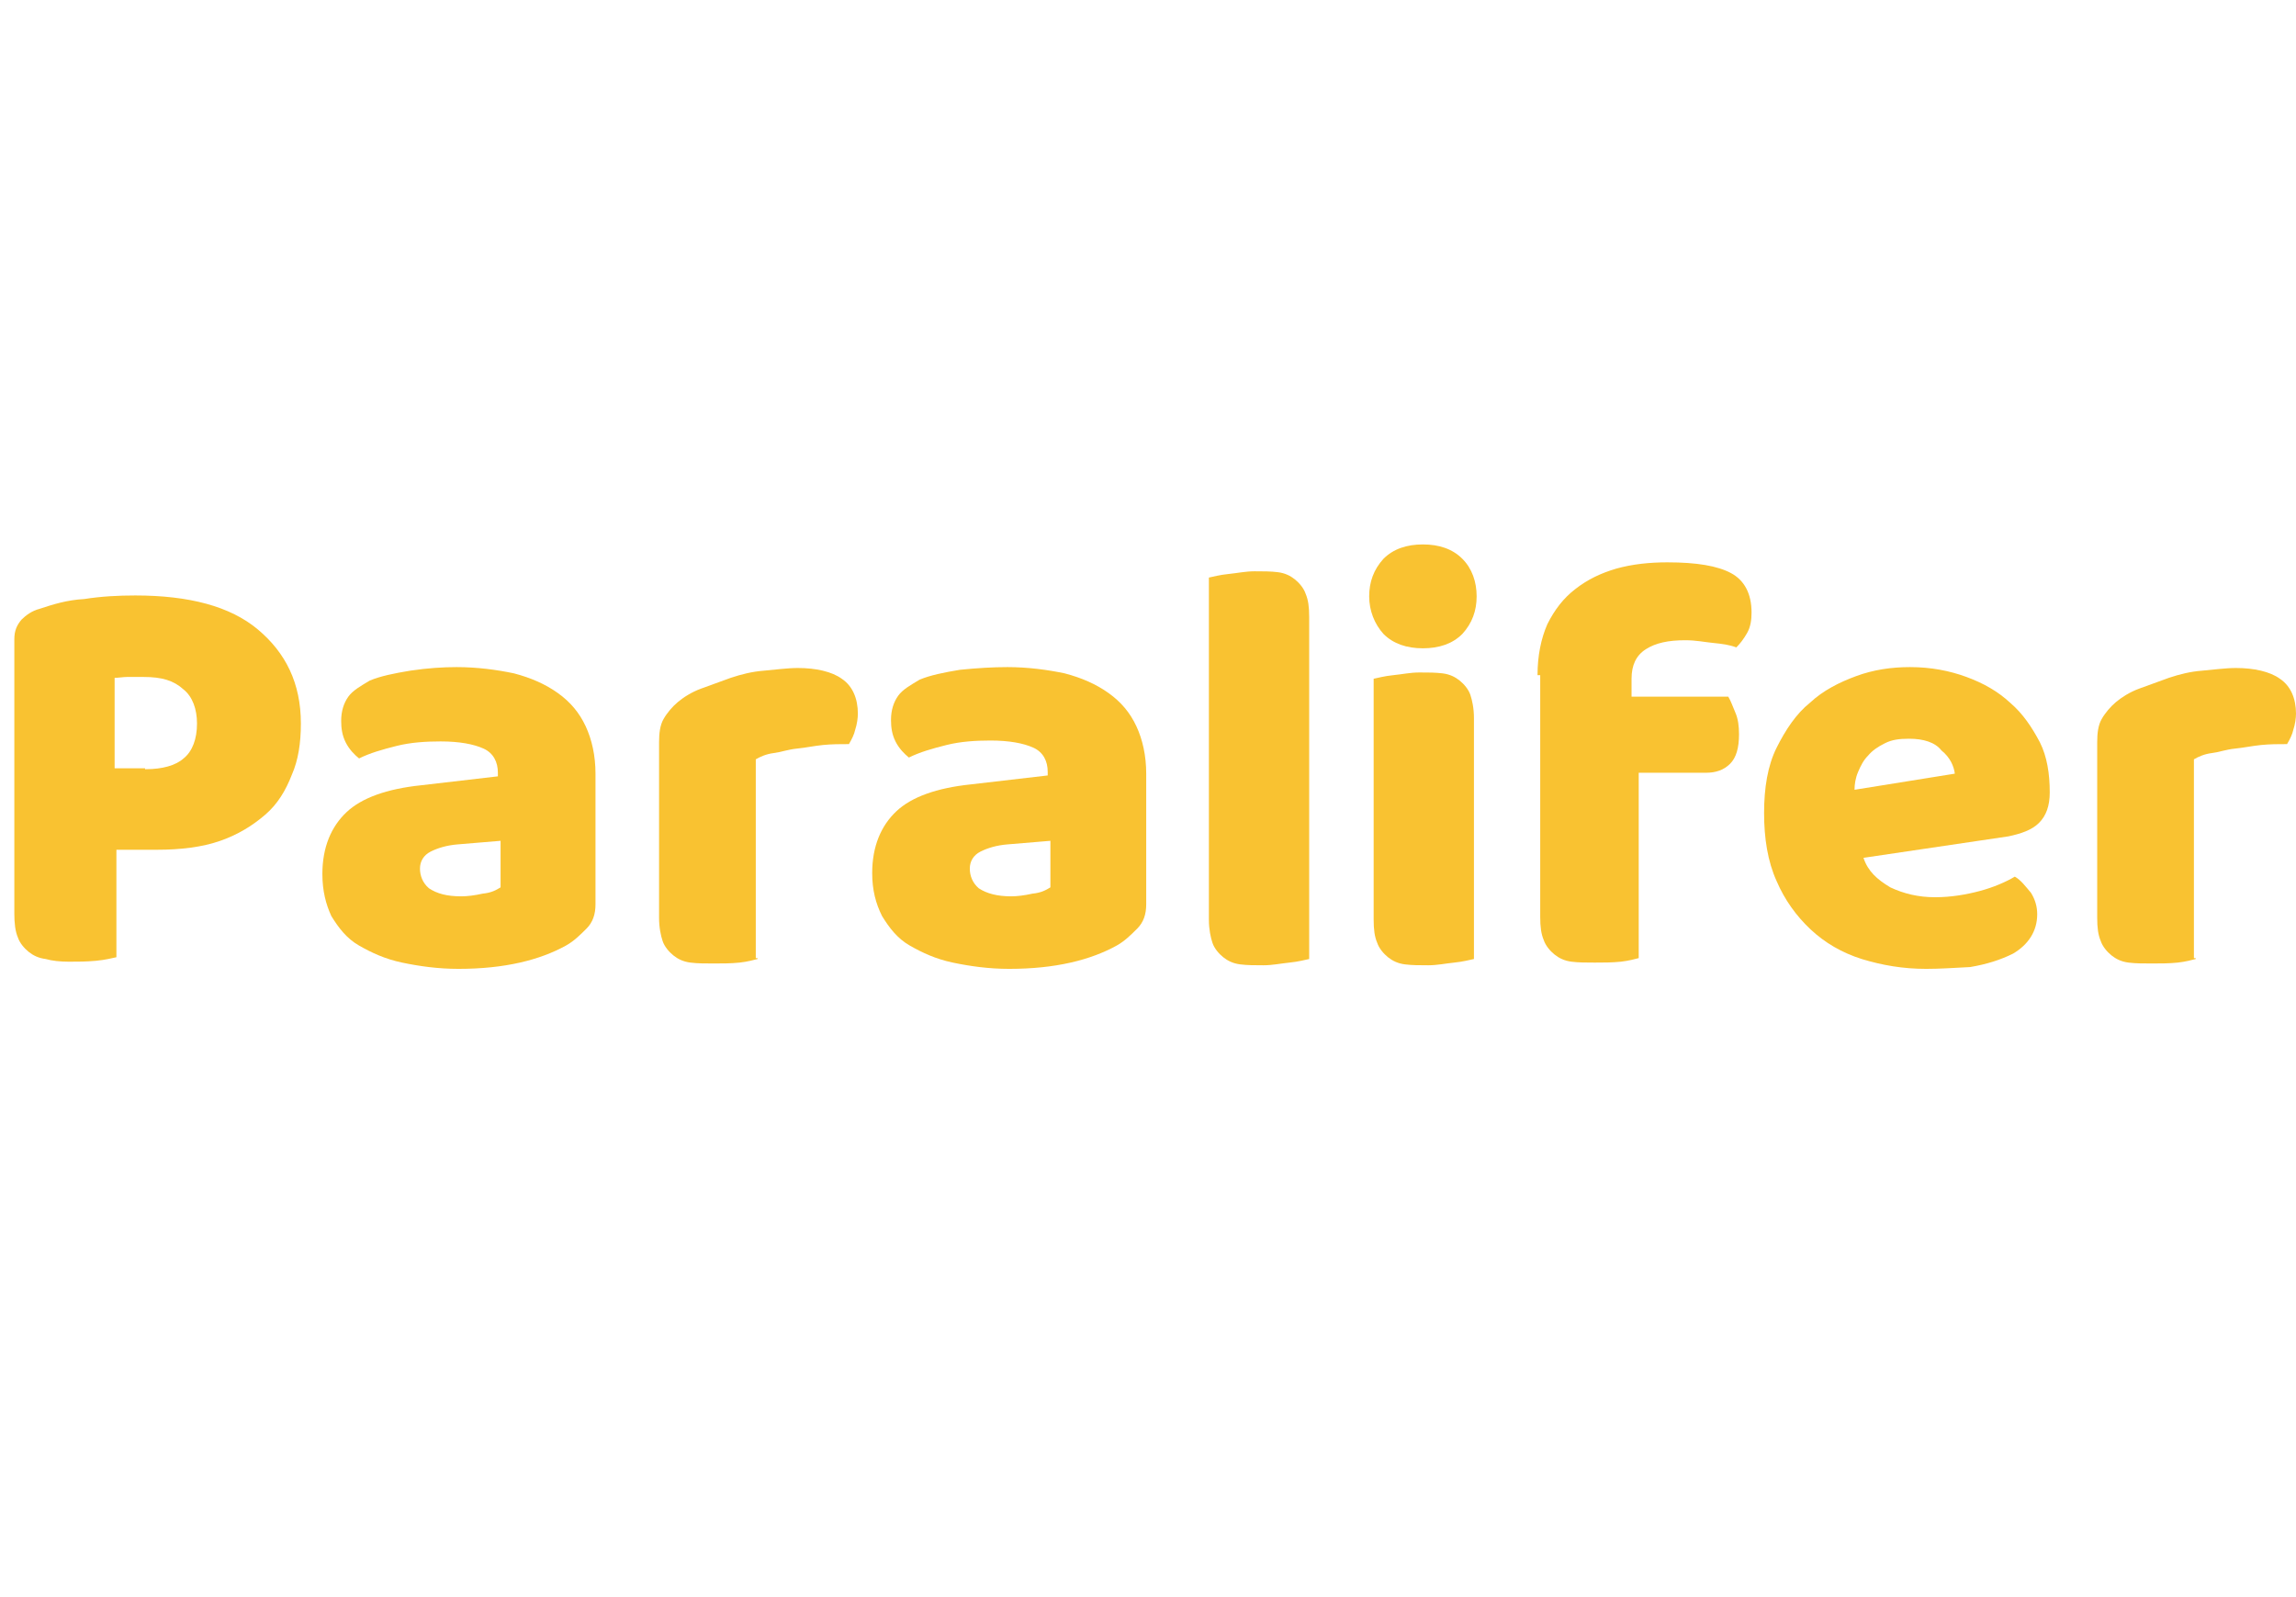
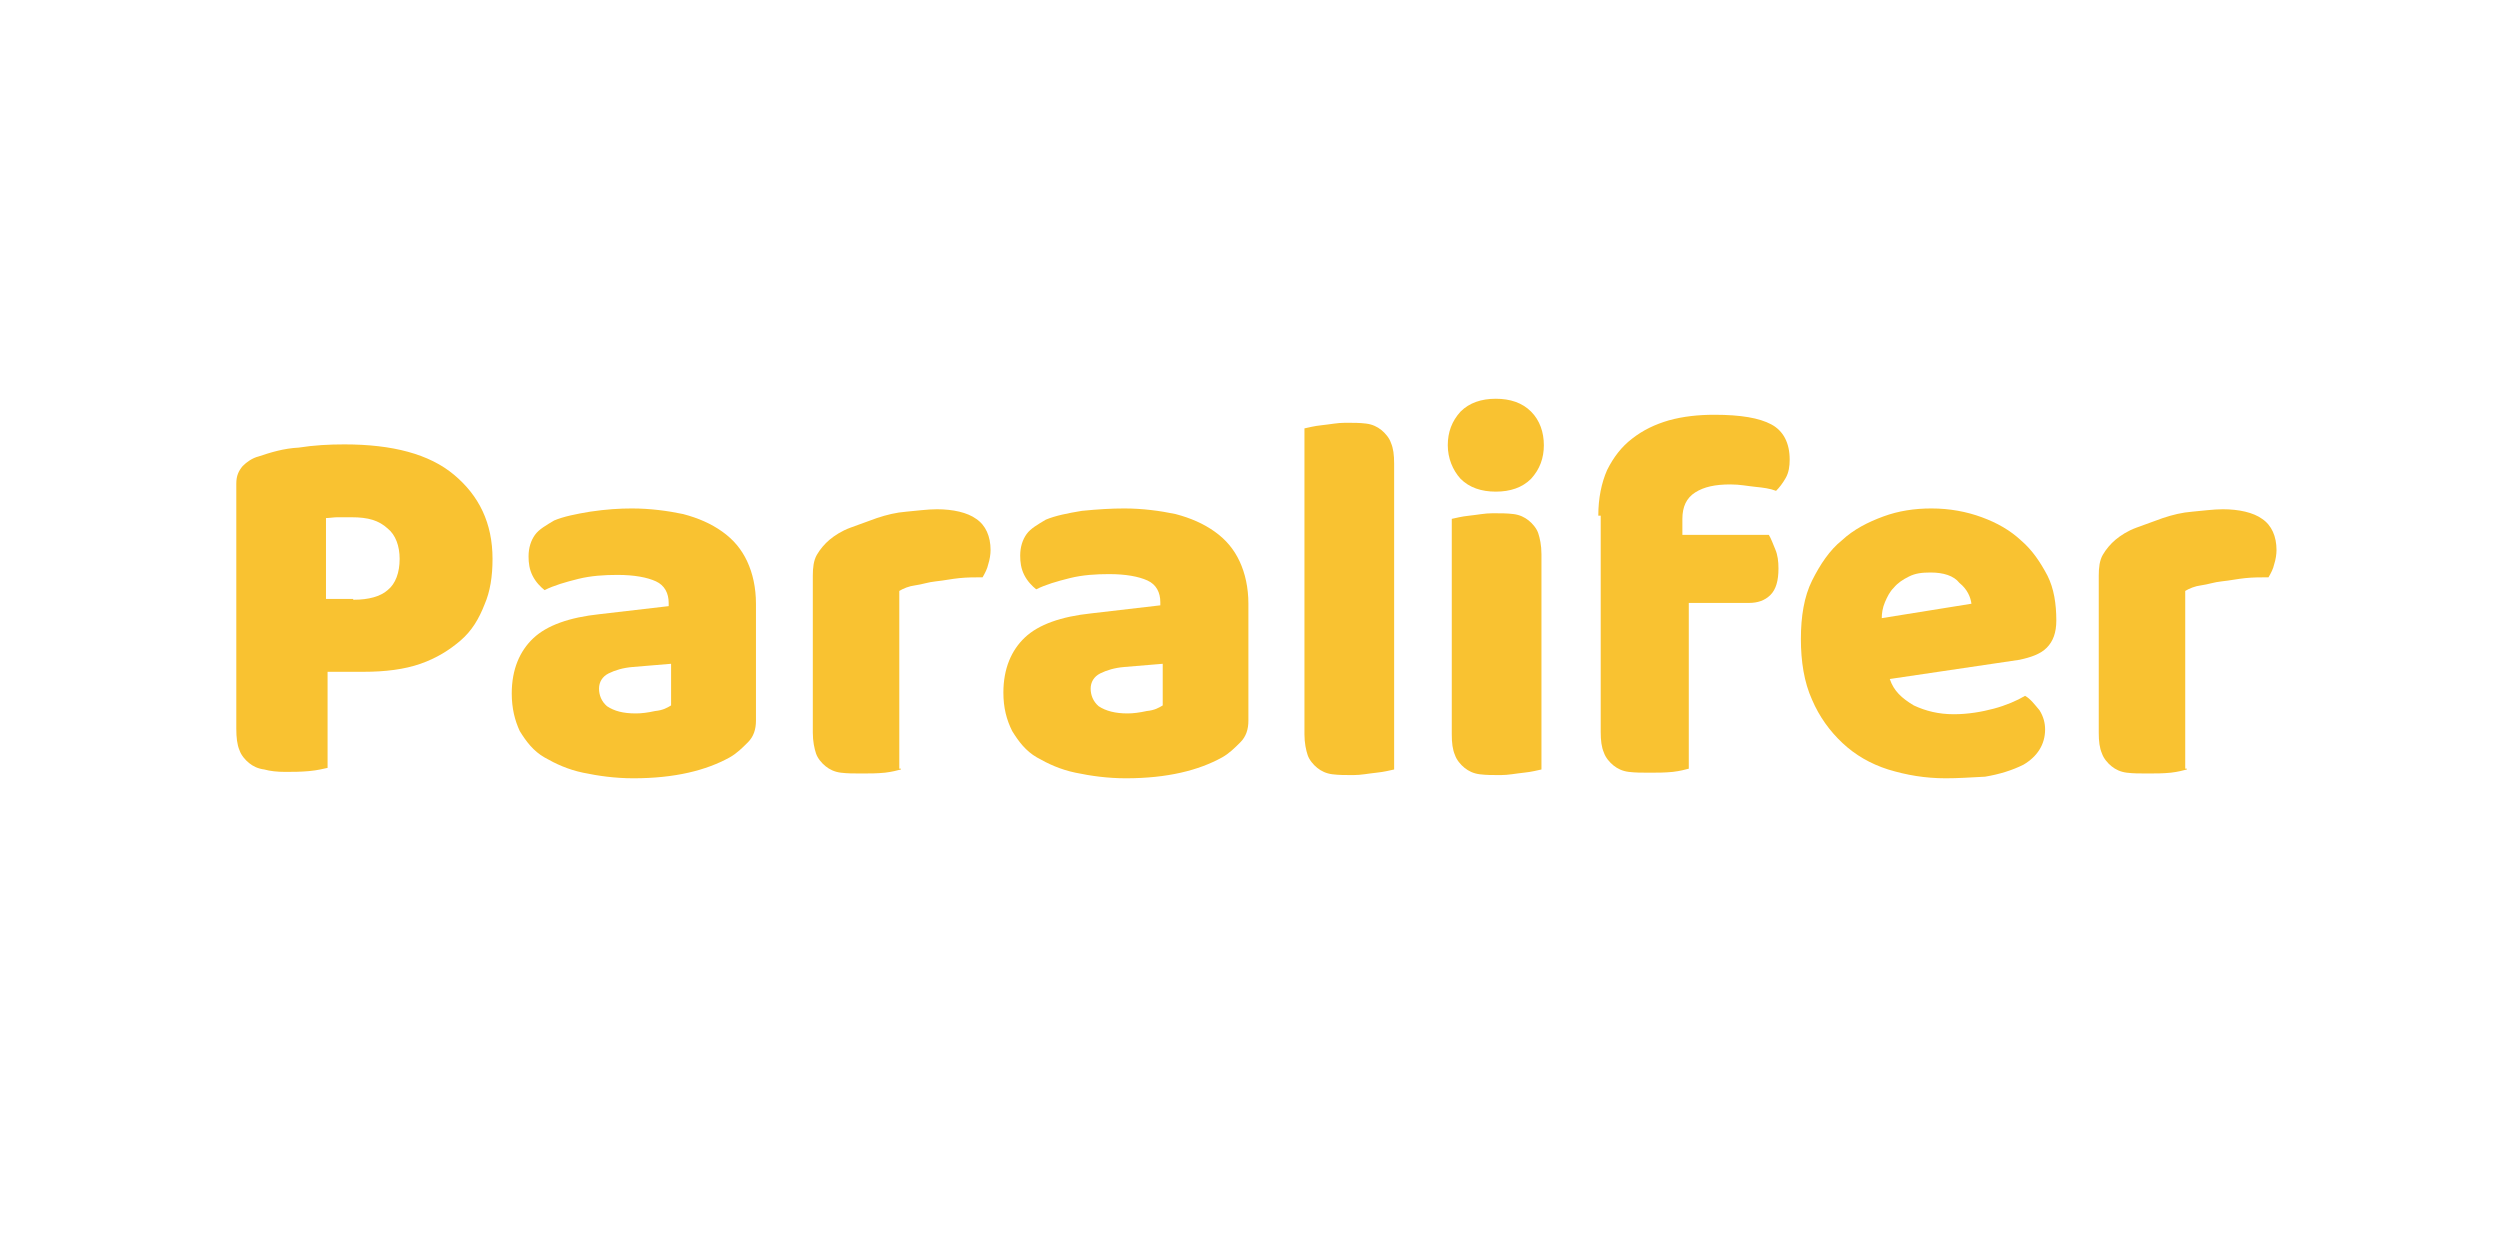
- <svg xmlns="http://www.w3.org/2000/svg" version="1.1" id="Lager_1" width="256.357" height="178.273" x="0px" y="0px" viewBox="0 0 256.4 156.3" style="enable-background:new 0 0 256.4 156.3;" xml:space="preserve">
+ <svg xmlns="http://www.w3.org/2000/svg" version="1.1" id="Lager_1" width="156.357" height="78.273" x="0px" y="0px" viewBox="0 0 256.4 156.3" style="enable-background:new 0 0 256.4 156.3;" xml:space="preserve">
  <style type="text/css">
	.st0{fill:#F9C231;}
</style>
  <g>
    <path class="st0" d="M13,95.9c-0.5,0.1-1.2,0.3-2.3,0.4c-1.1,0.1-2,0.1-3,0.1s-1.9-0.1-2.6-0.3c-0.8-0.1-1.4-0.4-1.9-0.8   c-0.5-0.4-1-1-1.2-1.6C1.7,93,1.6,92.1,1.6,91V60.4c0-1,0.3-1.6,0.8-2.2c0.5-0.5,1.2-1,2-1.2c1.5-0.5,3.1-1,5-1.1   c1.9-0.3,3.8-0.4,5.7-0.4c6,0,10.6,1.2,13.7,3.8c3.1,2.6,4.8,6,4.8,10.5c0,2.2-0.3,4.1-1,5.7c-0.7,1.8-1.6,3.3-3,4.5   c-1.4,1.2-3,2.2-5,2.9s-4.4,1-7.1,1H13C13,83.8,13,95.9,13,95.9z M16.3,74.9c1.8,0,3.3-0.4,4.2-1.2c1-0.8,1.5-2.2,1.5-3.9   c0-1.6-0.5-3-1.5-3.8c-1.1-1-2.4-1.4-4.5-1.4c-0.7,0-1.2,0-1.8,0c-0.4,0-1,0.1-1.4,0.1v10.1h3.4V74.9z" />
    <path class="st0" d="M51,63.5c2.3,0,4.5,0.3,6.4,0.7c1.9,0.5,3.5,1.2,4.9,2.2c1.4,1,2.4,2.2,3.1,3.7c0.7,1.5,1.1,3.3,1.1,5.3V90   c0,1.1-0.3,2-1,2.7c-0.7,0.7-1.4,1.4-2.3,1.9c-2.9,1.6-6.8,2.6-12,2.6c-2.3,0-4.4-0.3-6.3-0.7c-1.9-0.4-3.4-1.1-4.8-1.9   c-1.4-0.8-2.3-2-3.1-3.3C36.4,90,36,88.5,36,86.6c0-3,1-5.3,2.7-6.9s4.5-2.6,8.3-3l8.6-1v-0.4c0-1.2-0.5-2.2-1.6-2.7   c-1.1-0.5-2.7-0.8-4.8-0.8c-1.6,0-3.3,0.1-4.9,0.5c-1.6,0.4-3,0.8-4.2,1.4c-0.5-0.4-1.1-1-1.5-1.8c-0.4-0.8-0.5-1.6-0.5-2.4   c0-1.1,0.3-2,0.8-2.7c0.5-0.7,1.4-1.2,2.4-1.8c1.2-0.5,2.7-0.8,4.5-1.1C47.8,63.6,49.5,63.5,51,63.5z M51.5,89.1   c0.7,0,1.5-0.1,2.4-0.3c1-0.1,1.5-0.4,2-0.7v-5.2l-4.8,0.4c-1.2,0.1-2.2,0.4-3,0.8c-0.8,0.4-1.2,1.1-1.2,1.9c0,0.8,0.3,1.6,1,2.2   C48.8,88.8,49.9,89.1,51.5,89.1z" />
    <path class="st0" d="M84.6,96.1c-0.4,0.1-1.1,0.3-2,0.4c-1,0.1-1.9,0.1-2.9,0.1s-1.8,0-2.6-0.1c-0.8-0.1-1.4-0.4-1.9-0.8   c-0.5-0.4-1-1-1.2-1.6s-0.4-1.5-0.4-2.6V71.9c0-1,0.1-1.9,0.5-2.6s1-1.4,1.6-1.9s1.5-1.1,2.6-1.5c1.1-0.4,2.2-0.8,3.3-1.2   c1.2-0.4,2.4-0.7,3.7-0.8c1.2-0.1,2.6-0.3,3.8-0.3c2,0,3.8,0.4,4.9,1.2c1.2,0.8,1.8,2.2,1.8,3.9c0,0.5-0.1,1.2-0.3,1.8   c-0.1,0.5-0.4,1.1-0.7,1.6c-1,0-1.9,0-2.9,0.1c-1,0.1-1.9,0.3-2.9,0.4c-1,0.1-1.8,0.4-2.6,0.5s-1.5,0.4-2,0.7v22.2H84.6z" />
    <path class="st0" d="M112.5,63.5c2.3,0,4.5,0.3,6.4,0.7c1.9,0.5,3.5,1.2,4.9,2.2s2.4,2.2,3.1,3.7c0.7,1.5,1.1,3.3,1.1,5.3V90   c0,1.1-0.3,2-1,2.7c-0.7,0.7-1.4,1.4-2.3,1.9c-2.9,1.6-6.8,2.6-12,2.6c-2.3,0-4.4-0.3-6.3-0.7c-1.9-0.4-3.4-1.1-4.8-1.9   c-1.4-0.8-2.3-2-3.1-3.3c-0.7-1.4-1.1-2.9-1.1-4.8c0-3,1-5.3,2.7-6.9s4.5-2.6,8.3-3l8.6-1v-0.4c0-1.2-0.5-2.2-1.6-2.7   c-1.1-0.5-2.7-0.8-4.8-0.8c-1.6,0-3.3,0.1-4.9,0.5c-1.6,0.4-3,0.8-4.2,1.4c-0.5-0.4-1.1-1-1.5-1.8c-0.4-0.8-0.5-1.6-0.5-2.4   c0-1.1,0.3-2,0.8-2.7s1.4-1.2,2.4-1.8c1.2-0.5,2.7-0.8,4.5-1.1C109.2,63.6,110.9,63.5,112.5,63.5z M112.9,89.1   c0.7,0,1.5-0.1,2.4-0.3c1-0.1,1.5-0.4,2-0.7v-5.2l-4.8,0.4c-1.2,0.1-2.2,0.4-3,0.8c-0.8,0.4-1.2,1.1-1.2,1.9c0,0.8,0.3,1.6,1,2.2   C110.2,88.8,111.4,89.1,112.9,89.1z" />
    <path class="st0" d="M146.2,96.1c-0.5,0.1-1.2,0.3-2.2,0.4c-1,0.1-1.9,0.3-2.9,0.3c-1,0-1.8,0-2.6-0.1s-1.4-0.4-1.9-0.8   c-0.5-0.4-1-1-1.2-1.6s-0.4-1.5-0.4-2.6V53.5c0.5-0.1,1.2-0.3,2.2-0.4c1-0.1,1.9-0.3,2.9-0.3s1.8,0,2.6,0.1s1.4,0.4,1.9,0.8   c0.5,0.4,1,1,1.2,1.6c0.3,0.7,0.4,1.5,0.4,2.6V96.1z" />
    <path class="st0" d="M152.9,55.6c0-1.6,0.5-3,1.6-4.2c1.1-1.1,2.6-1.6,4.4-1.6s3.3,0.5,4.4,1.6c1.1,1.1,1.6,2.6,1.6,4.2   c0,1.6-0.5,3-1.6,4.2c-1.1,1.1-2.6,1.6-4.4,1.6c-1.8,0-3.3-0.5-4.4-1.6C153.5,58.7,152.9,57.2,152.9,55.6z M164.6,96.1   c-0.5,0.1-1.2,0.3-2.2,0.4c-1,0.1-1.9,0.3-2.9,0.3c-1,0-1.8,0-2.6-0.1c-0.8-0.1-1.4-0.4-1.9-0.8c-0.5-0.4-1-1-1.2-1.6   c-0.3-0.7-0.4-1.5-0.4-2.6V64.8c0.5-0.1,1.2-0.3,2.2-0.4c1-0.1,1.9-0.3,2.9-0.3c1,0,1.8,0,2.6,0.1s1.4,0.4,1.9,0.8   c0.5,0.4,1,1,1.2,1.6s0.4,1.5,0.4,2.6V96.1z" />
    <path class="st0" d="M171.7,64.4c0-2.2,0.4-4.1,1.1-5.7c0.8-1.6,1.8-2.9,3.1-3.9c1.4-1.1,2.9-1.8,4.6-2.3c1.8-0.5,3.7-0.7,5.7-0.7   c3.3,0,5.6,0.4,7.1,1.2c1.5,0.8,2.3,2.3,2.3,4.4c0,0.8-0.1,1.6-0.5,2.3c-0.4,0.7-0.8,1.2-1.2,1.6c-0.8-0.3-1.6-0.4-2.6-0.5   c-1-0.1-1.9-0.3-3.1-0.3c-1.9,0-3.3,0.3-4.4,1c-1.1,0.7-1.6,1.8-1.6,3.3v2h10.8c0.3,0.5,0.5,1.1,0.8,1.8c0.3,0.7,0.4,1.5,0.4,2.4   c0,1.5-0.3,2.6-1,3.3s-1.6,1-2.7,1H183v20.7c-0.4,0.1-1.1,0.3-2,0.4c-1,0.1-1.9,0.1-2.9,0.1c-1,0-1.8,0-2.6-0.1   c-0.8-0.1-1.4-0.4-1.9-0.8c-0.5-0.4-1-1-1.2-1.6c-0.3-0.7-0.4-1.5-0.4-2.6V64.4H171.7z" />
    <path class="st0" d="M215.1,97.2c-2.6,0-4.9-0.4-7.2-1.1c-2.2-0.7-4.1-1.8-5.7-3.3c-1.6-1.5-2.9-3.3-3.8-5.4   c-1-2.2-1.4-4.8-1.4-7.6s0.4-5.3,1.4-7.3c1-2,2.2-3.8,3.7-5c1.5-1.4,3.3-2.3,5.2-3c1.9-0.7,3.9-1,6-1c2.3,0,4.4,0.4,6.3,1.1   c1.9,0.7,3.5,1.6,4.9,2.9c1.4,1.2,2.4,2.7,3.3,4.4c0.8,1.6,1.1,3.5,1.1,5.6c0,1.5-0.4,2.6-1.2,3.4c-0.8,0.8-2,1.2-3.4,1.5   l-16.2,2.4c0.5,1.5,1.5,2.4,3,3.3c1.5,0.7,3.1,1.1,5,1.1c1.8,0,3.5-0.3,5-0.7c1.5-0.4,2.9-1,3.9-1.6c0.7,0.4,1.2,1.1,1.8,1.8   c0.5,0.8,0.7,1.6,0.7,2.4c0,1.9-1,3.4-2.7,4.4c-1.4,0.7-3,1.2-4.8,1.5C218.1,97.1,216.6,97.2,215.1,97.2z M213.2,71.5   c-1.1,0-1.9,0.1-2.7,0.5c-0.8,0.4-1.4,0.8-1.9,1.4c-0.5,0.5-0.8,1.1-1.1,1.8c-0.3,0.7-0.4,1.4-0.4,2l11.2-1.8   c-0.1-0.8-0.5-1.8-1.5-2.6C216.1,71.9,214.8,71.5,213.2,71.5z" />
    <path class="st0" d="M245.2,96.1c-0.4,0.1-1.1,0.3-2,0.4c-1,0.1-1.9,0.1-2.9,0.1c-1,0-1.8,0-2.6-0.1c-0.8-0.1-1.4-0.4-1.9-0.8   c-0.5-0.4-1-1-1.2-1.6c-0.3-0.7-0.4-1.5-0.4-2.6V71.9c0-1,0.1-1.9,0.5-2.6c0.4-0.7,1-1.4,1.6-1.9s1.5-1.1,2.6-1.5s2.2-0.8,3.3-1.2   c1.2-0.4,2.4-0.7,3.7-0.8c1.2-0.1,2.6-0.3,3.8-0.3c2,0,3.8,0.4,4.9,1.2c1.2,0.8,1.8,2.2,1.8,3.9c0,0.5-0.1,1.2-0.3,1.8   c-0.1,0.5-0.4,1.1-0.7,1.6c-1,0-1.9,0-2.9,0.1c-1,0.1-1.9,0.3-2.9,0.4c-1,0.1-1.8,0.4-2.6,0.5c-0.8,0.1-1.5,0.4-2,0.7v22.2H245.2z" />
  </g>
</svg>
